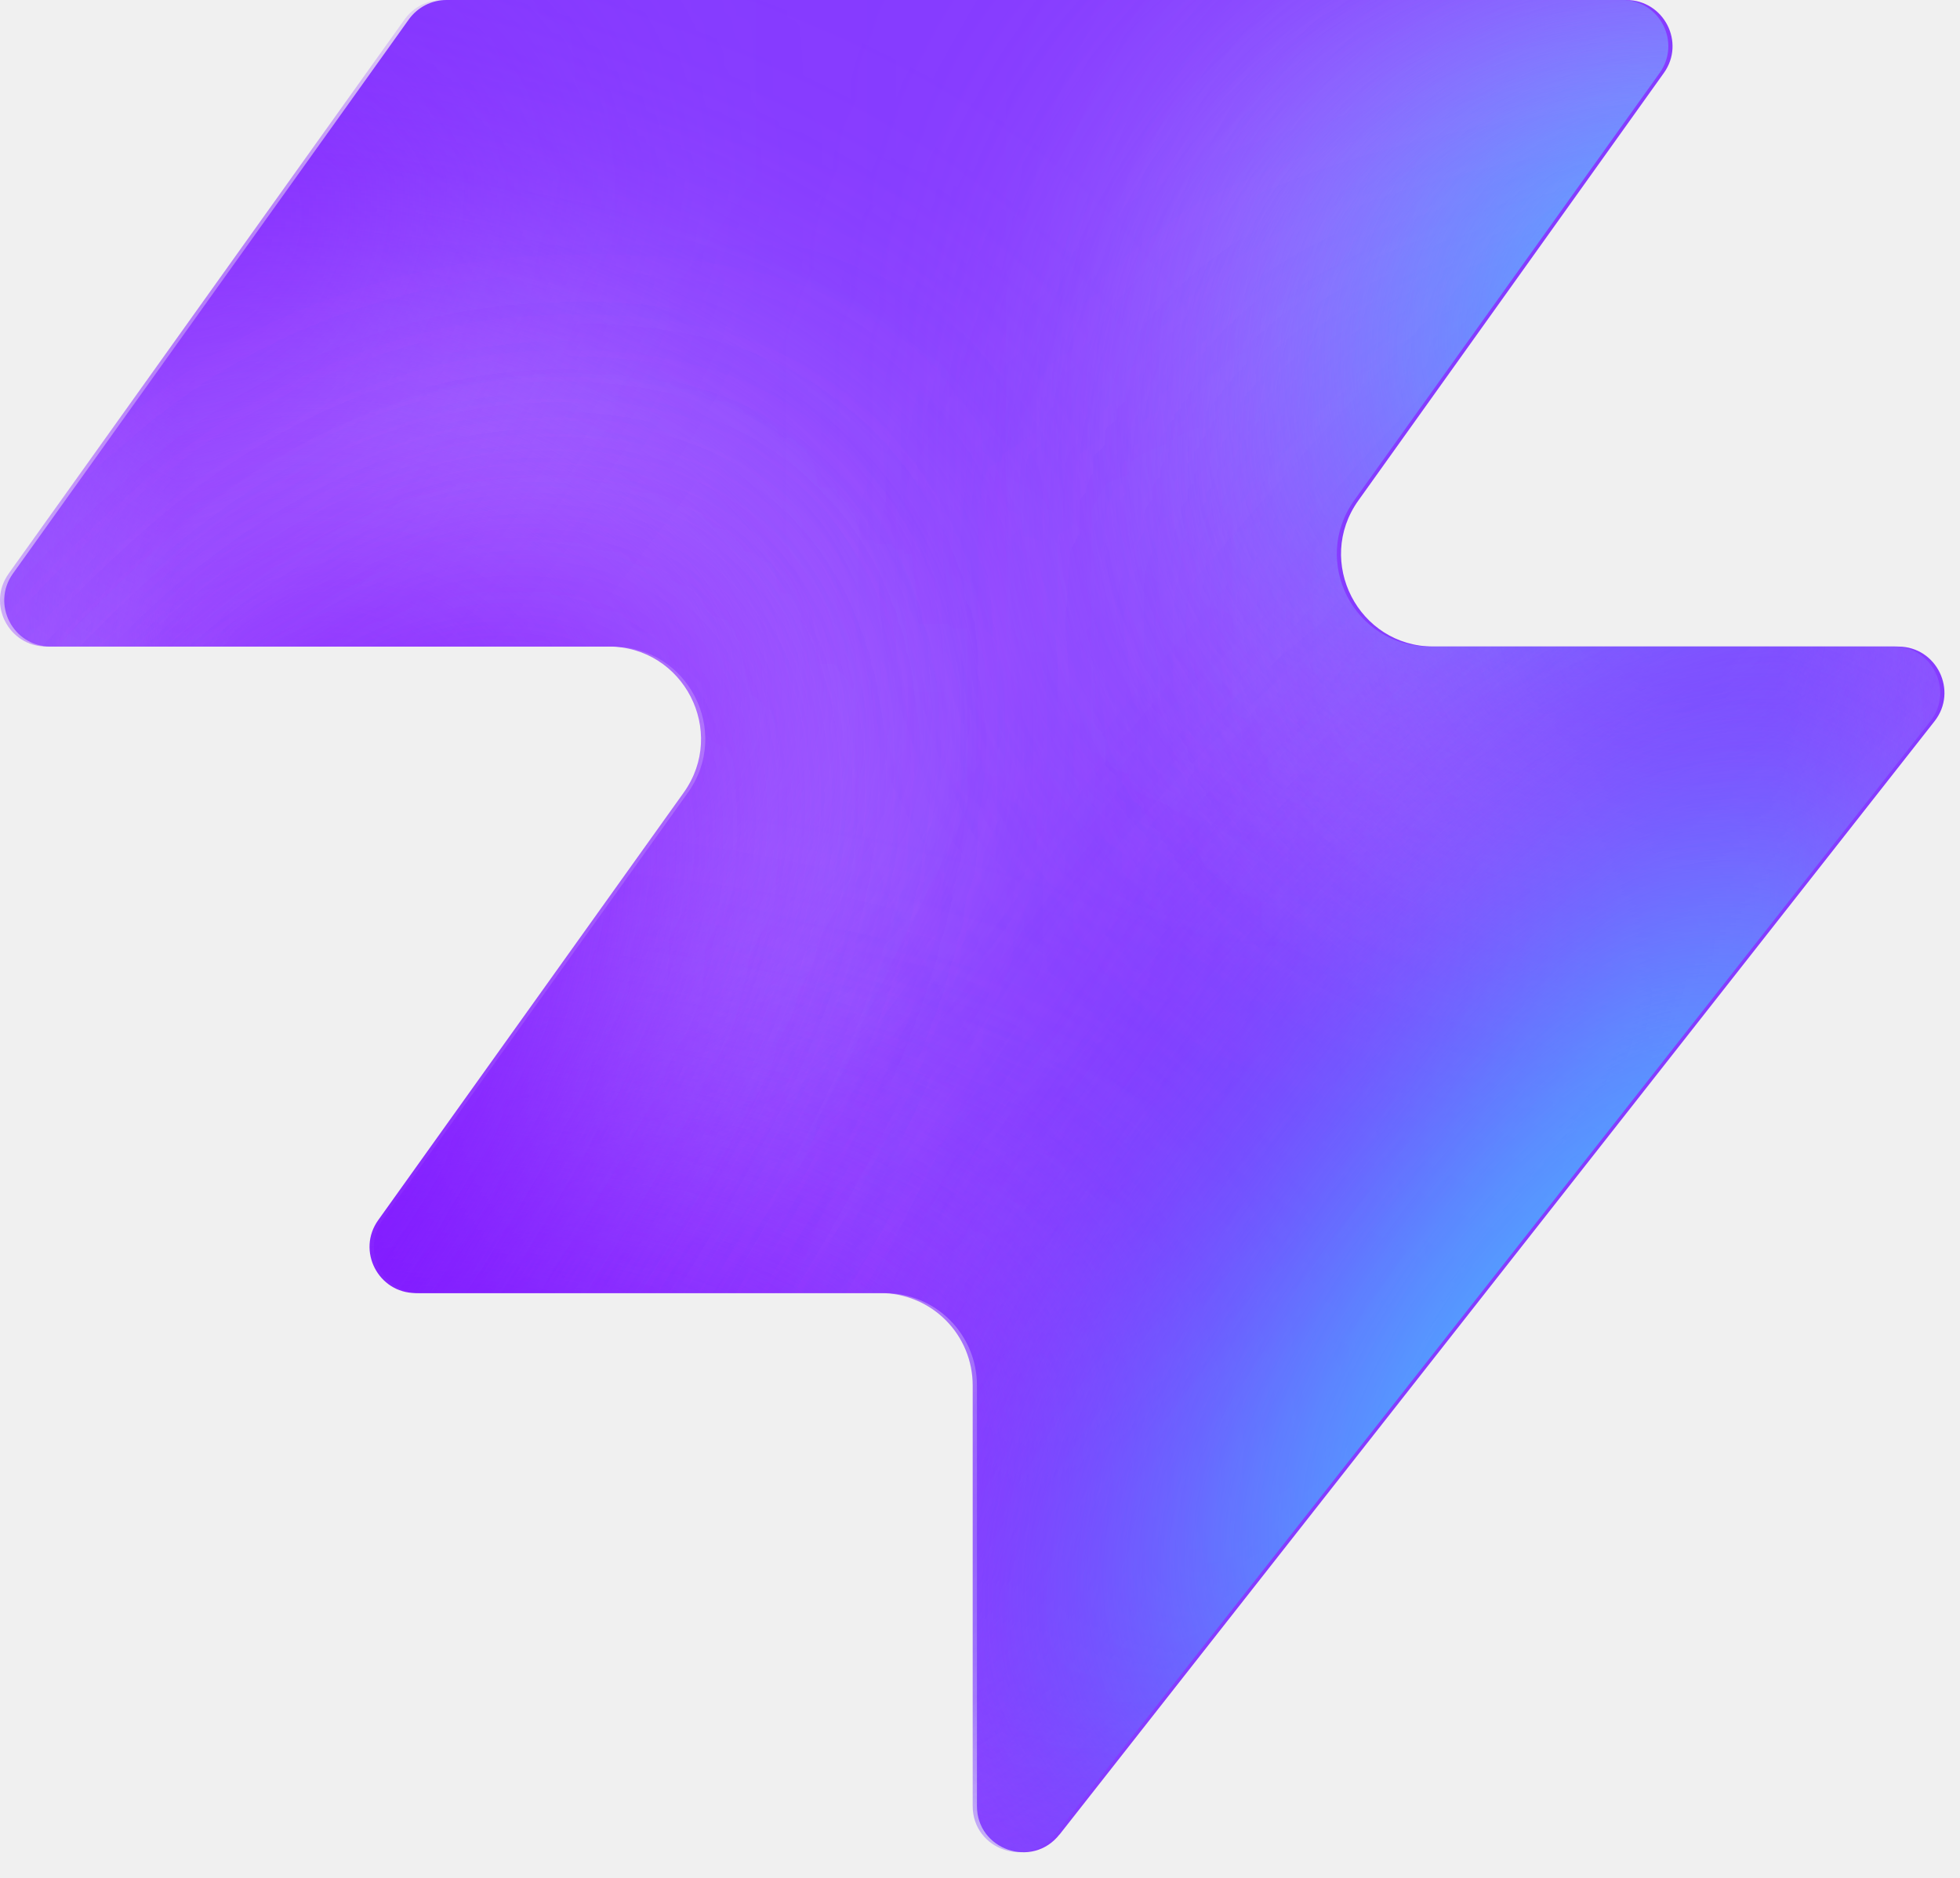
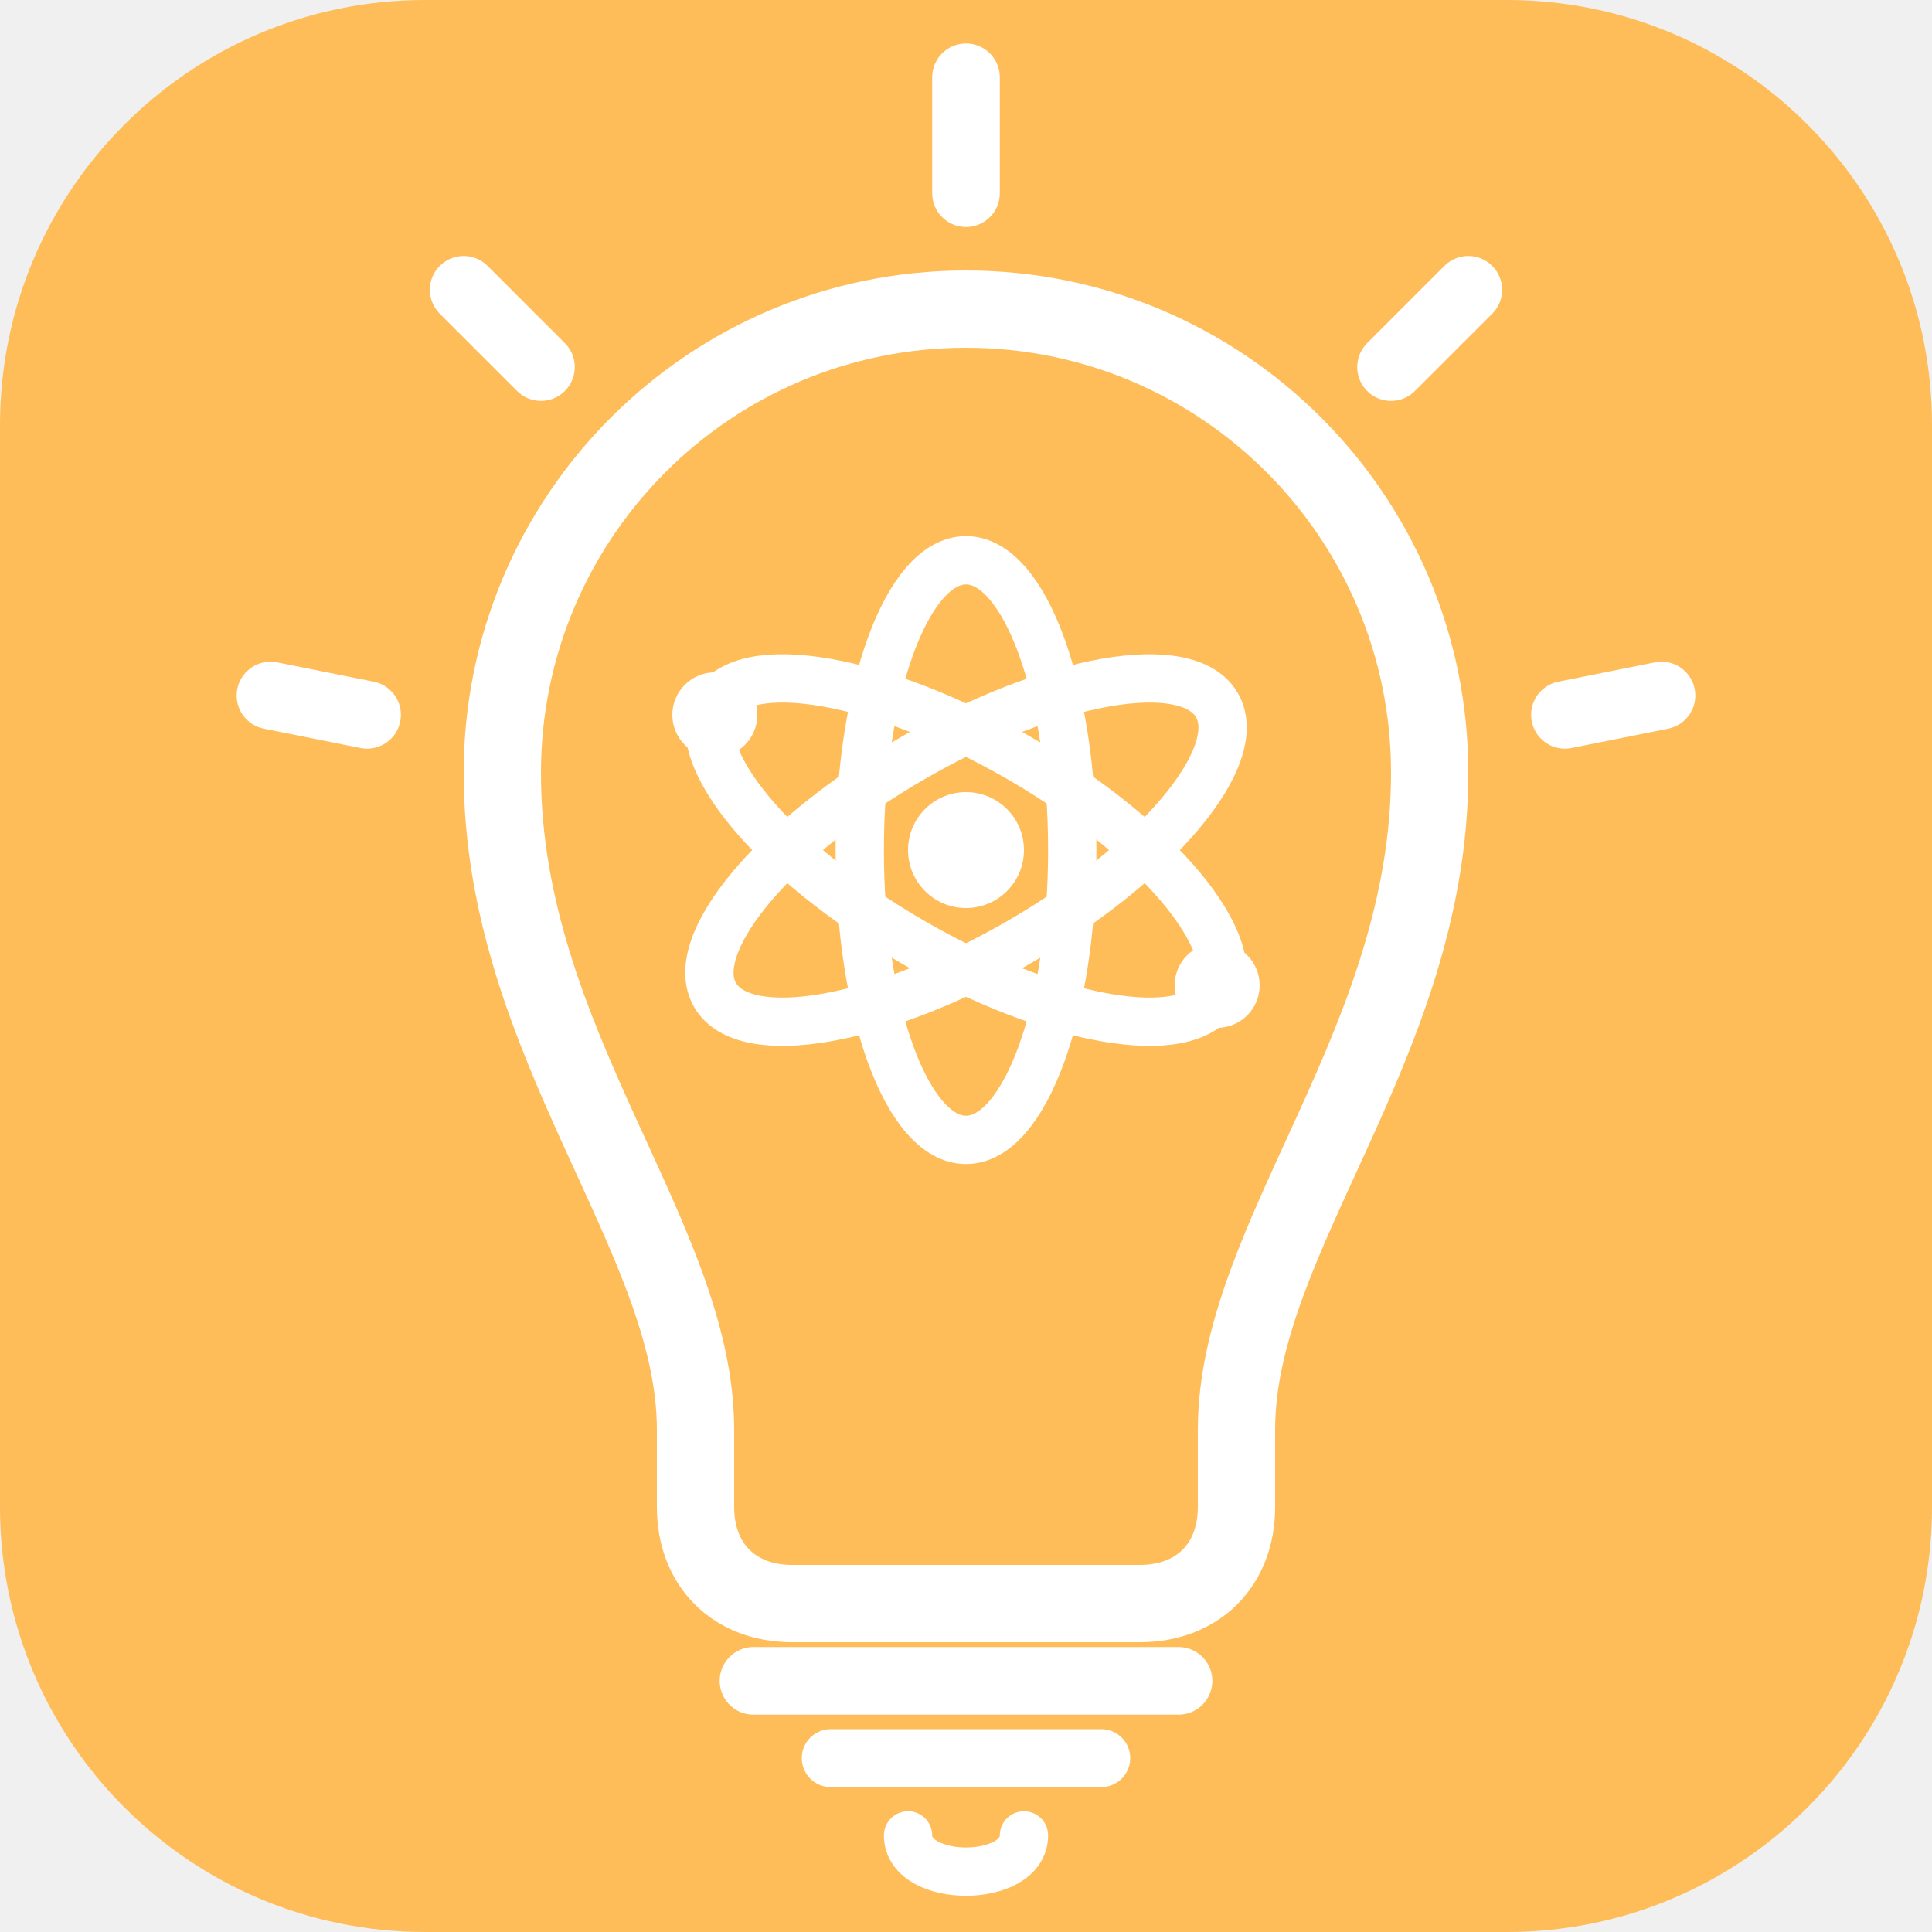
- <svg xmlns="http://www.w3.org/2000/svg" width="48" height="46" fill="none" viewBox="0 0 48 46">
-   <path fill="#863bff" d="M25.946 44.938c-.664.845-2.021.375-2.021-.698V33.937a2.26 2.26 0 0 0-2.262-2.262H10.287c-.92 0-1.456-1.04-.92-1.788l7.48-10.471c1.07-1.497 0-3.578-1.842-3.578H1.237c-.92 0-1.456-1.04-.92-1.788L10.013.474c.214-.297.556-.474.92-.474h28.894c.92 0 1.456 1.04.92 1.788l-7.48 10.471c-1.07 1.498 0 3.579 1.842 3.579h11.377c.943 0 1.473 1.088.89 1.83L25.947 44.94z" style="fill:#863bff;fill:color(display-p3 .525 .23 1);fill-opacity:1" />
-   <mask id="a" width="48" height="46" x="0" y="0" maskUnits="userSpaceOnUse" style="mask-type:alpha">
-     <path fill="#000" d="M25.842 44.938c-.664.844-2.021.375-2.021-.698V33.937a2.26 2.26 0 0 0-2.262-2.262H10.183c-.92 0-1.456-1.04-.92-1.788l7.48-10.471c1.07-1.498 0-3.579-1.842-3.579H1.133c-.92 0-1.456-1.04-.92-1.787L9.91.473c.214-.297.556-.474.92-.474h28.894c.92 0 1.456 1.04.92 1.788l-7.48 10.471c-1.07 1.498 0 3.578 1.842 3.578h11.377c.943 0 1.473 1.088.89 1.832L25.843 44.94z" style="fill:#000;fill-opacity:1" />
-   </mask>
-   <g mask="url(#a)">
-     <g filter="url(#b)">
-       <ellipse cx="5.508" cy="14.704" fill="#ede6ff" rx="5.508" ry="14.704" style="fill:#ede6ff;fill:color(display-p3 .927 .903 1);fill-opacity:1" transform="matrix(.00324 1 1 -.00324 -4.47 31.516)" />
-     </g>
-     <g filter="url(#c)">
-       <ellipse cx="10.399" cy="29.851" fill="#ede6ff" rx="10.399" ry="29.851" style="fill:#ede6ff;fill:color(display-p3 .927 .903 1);fill-opacity:1" transform="matrix(.00324 1 1 -.00324 -39.328 7.883)" />
-     </g>
-     <g filter="url(#d)">
-       <ellipse cx="5.508" cy="30.487" fill="#7e14ff" rx="5.508" ry="30.487" style="fill:#7e14ff;fill:color(display-p3 .492 .077 1);fill-opacity:1" transform="rotate(89.814 -25.913 -14.639)scale(1 -1)" />
-     </g>
-     <g filter="url(#e)">
-       <ellipse cx="5.508" cy="30.599" fill="#7e14ff" rx="5.508" ry="30.599" style="fill:#7e14ff;fill:color(display-p3 .492 .077 1);fill-opacity:1" transform="rotate(89.814 -32.644 -3.334)scale(1 -1)" />
-     </g>
-     <g filter="url(#f)">
-       <ellipse cx="5.508" cy="30.599" fill="#7e14ff" rx="5.508" ry="30.599" style="fill:#7e14ff;fill:color(display-p3 .492 .077 1);fill-opacity:1" transform="matrix(.00324 1 1 -.00324 -34.34 30.47)" />
-     </g>
-     <g filter="url(#g)">
-       <ellipse cx="14.072" cy="22.078" fill="#ede6ff" rx="14.072" ry="22.078" style="fill:#ede6ff;fill:color(display-p3 .927 .903 1);fill-opacity:1" transform="rotate(93.35 24.506 48.493)scale(-1 1)" />
-     </g>
-     <g filter="url(#h)">
-       <ellipse cx="3.47" cy="21.501" fill="#7e14ff" rx="3.47" ry="21.501" style="fill:#7e14ff;fill:color(display-p3 .492 .077 1);fill-opacity:1" transform="rotate(89.009 28.708 47.59)scale(-1 1)" />
-     </g>
-     <g filter="url(#i)">
-       <ellipse cx="3.47" cy="21.501" fill="#7e14ff" rx="3.47" ry="21.501" style="fill:#7e14ff;fill:color(display-p3 .492 .077 1);fill-opacity:1" transform="rotate(89.009 28.708 47.59)scale(-1 1)" />
-     </g>
-     <g filter="url(#j)">
-       <ellipse cx=".387" cy="8.972" fill="#7e14ff" rx="4.407" ry="29.108" style="fill:#7e14ff;fill:color(display-p3 .492 .077 1);fill-opacity:1" transform="rotate(39.51 .387 8.972)" />
-     </g>
-     <g filter="url(#k)">
-       <ellipse cx="47.523" cy="-6.092" fill="#7e14ff" rx="4.407" ry="29.108" style="fill:#7e14ff;fill:color(display-p3 .492 .077 1);fill-opacity:1" transform="rotate(37.892 47.523 -6.092)" />
-     </g>
-     <g filter="url(#l)">
-       <ellipse cx="41.412" cy="6.333" fill="#47bfff" rx="5.971" ry="9.665" style="fill:#47bfff;fill:color(display-p3 .28 .748 1);fill-opacity:1" transform="rotate(37.892 41.412 6.333)" />
-     </g>
-     <g filter="url(#m)">
-       <ellipse cx="-1.879" cy="38.332" fill="#7e14ff" rx="4.407" ry="29.108" style="fill:#7e14ff;fill:color(display-p3 .492 .077 1);fill-opacity:1" transform="rotate(37.892 -1.88 38.332)" />
-     </g>
-     <g filter="url(#n)">
-       <ellipse cx="-1.879" cy="38.332" fill="#7e14ff" rx="4.407" ry="29.108" style="fill:#7e14ff;fill:color(display-p3 .492 .077 1);fill-opacity:1" transform="rotate(37.892 -1.88 38.332)" />
-     </g>
-     <g filter="url(#o)">
-       <ellipse cx="35.651" cy="29.907" fill="#7e14ff" rx="4.407" ry="29.108" style="fill:#7e14ff;fill:color(display-p3 .492 .077 1);fill-opacity:1" transform="rotate(37.892 35.651 29.907)" />
-     </g>
-     <g filter="url(#p)">
-       <ellipse cx="38.418" cy="32.4" fill="#47bfff" rx="5.971" ry="15.297" style="fill:#47bfff;fill:color(display-p3 .28 .748 1);fill-opacity:1" transform="rotate(37.892 38.418 32.4)" />
-     </g>
+ <svg xmlns="http://www.w3.org/2000/svg" viewBox="0 0 100 100">
+   <rect width="100" height="100" rx="22" fill="#FEBD59" />
+   <g stroke="#ffffff" stroke-width="4" stroke-linecap="round" stroke-linejoin="round" fill="none">
+     <path d="M50 16 A24 24 0 0 0 26 40 C26 54 36 64 36 74 L36 78 C36 81 38 83 41 83 L59 83 C62 83 64 81 64 78 L64 74 C64 64 74 54 74 40 A24 24 0 0 0 50 16 Z" fill="none" />
+     <line x1="39" y1="87" x2="61" y2="87" stroke-width="3.5" />
+     <line x1="43" y1="91" x2="57" y2="91" stroke-width="3" />
+     <path d="M47 95 C47 97.5 53 97.5 53 95" stroke-width="2.5" />
+     <ellipse cx="50" cy="44" rx="15" ry="5.5" transform="rotate(30 50 44)" stroke-width="2.5" />
+     <ellipse cx="50" cy="44" rx="15" ry="5.5" transform="rotate(-30 50 44)" stroke-width="2.5" />
+     <ellipse cx="50" cy="44" rx="15" ry="5.5" transform="rotate(90 50 44)" stroke-width="2.5" />
+     <circle cx="50" cy="44" r="3" fill="#ffffff" stroke="none" />
+     <circle cx="37" cy="37" r="2.2" fill="#ffffff" stroke="none" />
+     <circle cx="63" cy="51" r="2.2" fill="#ffffff" stroke="none" />
+     <line x1="50" y1="4" x2="50" y2="10" stroke-width="3.5" />
+     <line x1="24" y1="15" x2="28" y2="19" stroke-width="3.5" />
+     <line x1="76" y1="15" x2="72" y2="19" stroke-width="3.5" />
+     <line x1="14" y1="36" x2="19" y2="37" stroke-width="3.5" />
+     <line x1="86" y1="36" x2="81" y2="37" stroke-width="3.5" />
  </g>
-   <defs>
-     <filter id="b" width="60.045" height="41.654" x="-19.77" y="16.149" color-interpolation-filters="sRGB" filterUnits="userSpaceOnUse">
-       <feFlood flood-opacity="0" result="BackgroundImageFix" />
-       <feBlend in="SourceGraphic" in2="BackgroundImageFix" result="shape" />
-       <feGaussianBlur result="effect1_foregroundBlur_2002_17158" stdDeviation="7.659" />
-     </filter>
-     <filter id="c" width="90.34" height="51.437" x="-54.613" y="-7.533" color-interpolation-filters="sRGB" filterUnits="userSpaceOnUse">
-       <feFlood flood-opacity="0" result="BackgroundImageFix" />
-       <feBlend in="SourceGraphic" in2="BackgroundImageFix" result="shape" />
-       <feGaussianBlur result="effect1_foregroundBlur_2002_17158" stdDeviation="7.659" />
-     </filter>
-     <filter id="d" width="79.355" height="29.4" x="-49.64" y="2.03" color-interpolation-filters="sRGB" filterUnits="userSpaceOnUse">
-       <feFlood flood-opacity="0" result="BackgroundImageFix" />
-       <feBlend in="SourceGraphic" in2="BackgroundImageFix" result="shape" />
-       <feGaussianBlur result="effect1_foregroundBlur_2002_17158" stdDeviation="4.596" />
-     </filter>
-     <filter id="e" width="79.579" height="29.4" x="-45.045" y="20.029" color-interpolation-filters="sRGB" filterUnits="userSpaceOnUse">
-       <feFlood flood-opacity="0" result="BackgroundImageFix" />
-       <feBlend in="SourceGraphic" in2="BackgroundImageFix" result="shape" />
-       <feGaussianBlur result="effect1_foregroundBlur_2002_17158" stdDeviation="4.596" />
-     </filter>
-     <filter id="f" width="79.579" height="29.4" x="-43.513" y="21.178" color-interpolation-filters="sRGB" filterUnits="userSpaceOnUse">
-       <feFlood flood-opacity="0" result="BackgroundImageFix" />
-       <feBlend in="SourceGraphic" in2="BackgroundImageFix" result="shape" />
-       <feGaussianBlur result="effect1_foregroundBlur_2002_17158" stdDeviation="4.596" />
-     </filter>
-     <filter id="g" width="74.749" height="58.852" x="15.756" y="-17.901" color-interpolation-filters="sRGB" filterUnits="userSpaceOnUse">
-       <feFlood flood-opacity="0" result="BackgroundImageFix" />
-       <feBlend in="SourceGraphic" in2="BackgroundImageFix" result="shape" />
-       <feGaussianBlur result="effect1_foregroundBlur_2002_17158" stdDeviation="7.659" />
-     </filter>
-     <filter id="h" width="61.377" height="25.362" x="23.548" y="2.284" color-interpolation-filters="sRGB" filterUnits="userSpaceOnUse">
-       <feFlood flood-opacity="0" result="BackgroundImageFix" />
-       <feBlend in="SourceGraphic" in2="BackgroundImageFix" result="shape" />
-       <feGaussianBlur result="effect1_foregroundBlur_2002_17158" stdDeviation="4.596" />
-     </filter>
-     <filter id="i" width="61.377" height="25.362" x="23.548" y="2.284" color-interpolation-filters="sRGB" filterUnits="userSpaceOnUse">
-       <feFlood flood-opacity="0" result="BackgroundImageFix" />
-       <feBlend in="SourceGraphic" in2="BackgroundImageFix" result="shape" />
-       <feGaussianBlur result="effect1_foregroundBlur_2002_17158" stdDeviation="4.596" />
-     </filter>
-     <filter id="j" width="56.045" height="63.649" x="-27.636" y="-22.853" color-interpolation-filters="sRGB" filterUnits="userSpaceOnUse">
-       <feFlood flood-opacity="0" result="BackgroundImageFix" />
-       <feBlend in="SourceGraphic" in2="BackgroundImageFix" result="shape" />
-       <feGaussianBlur result="effect1_foregroundBlur_2002_17158" stdDeviation="4.596" />
-     </filter>
-     <filter id="k" width="54.814" height="64.646" x="20.116" y="-38.415" color-interpolation-filters="sRGB" filterUnits="userSpaceOnUse">
-       <feFlood flood-opacity="0" result="BackgroundImageFix" />
-       <feBlend in="SourceGraphic" in2="BackgroundImageFix" result="shape" />
-       <feGaussianBlur result="effect1_foregroundBlur_2002_17158" stdDeviation="4.596" />
-     </filter>
-     <filter id="l" width="33.541" height="35.313" x="24.641" y="-11.323" color-interpolation-filters="sRGB" filterUnits="userSpaceOnUse">
-       <feFlood flood-opacity="0" result="BackgroundImageFix" />
-       <feBlend in="SourceGraphic" in2="BackgroundImageFix" result="shape" />
-       <feGaussianBlur result="effect1_foregroundBlur_2002_17158" stdDeviation="4.596" />
-     </filter>
-     <filter id="m" width="54.814" height="64.646" x="-29.286" y="6.009" color-interpolation-filters="sRGB" filterUnits="userSpaceOnUse">
-       <feFlood flood-opacity="0" result="BackgroundImageFix" />
-       <feBlend in="SourceGraphic" in2="BackgroundImageFix" result="shape" />
-       <feGaussianBlur result="effect1_foregroundBlur_2002_17158" stdDeviation="4.596" />
-     </filter>
-     <filter id="n" width="54.814" height="64.646" x="-29.286" y="6.009" color-interpolation-filters="sRGB" filterUnits="userSpaceOnUse">
-       <feFlood flood-opacity="0" result="BackgroundImageFix" />
-       <feBlend in="SourceGraphic" in2="BackgroundImageFix" result="shape" />
-       <feGaussianBlur result="effect1_foregroundBlur_2002_17158" stdDeviation="4.596" />
-     </filter>
-     <filter id="o" width="54.814" height="64.646" x="8.244" y="-2.416" color-interpolation-filters="sRGB" filterUnits="userSpaceOnUse">
-       <feFlood flood-opacity="0" result="BackgroundImageFix" />
-       <feBlend in="SourceGraphic" in2="BackgroundImageFix" result="shape" />
-       <feGaussianBlur result="effect1_foregroundBlur_2002_17158" stdDeviation="4.596" />
-     </filter>
-     <filter id="p" width="39.409" height="43.623" x="18.713" y="10.588" color-interpolation-filters="sRGB" filterUnits="userSpaceOnUse">
-       <feFlood flood-opacity="0" result="BackgroundImageFix" />
-       <feBlend in="SourceGraphic" in2="BackgroundImageFix" result="shape" />
-       <feGaussianBlur result="effect1_foregroundBlur_2002_17158" stdDeviation="4.596" />
-     </filter>
-   </defs>
</svg>
